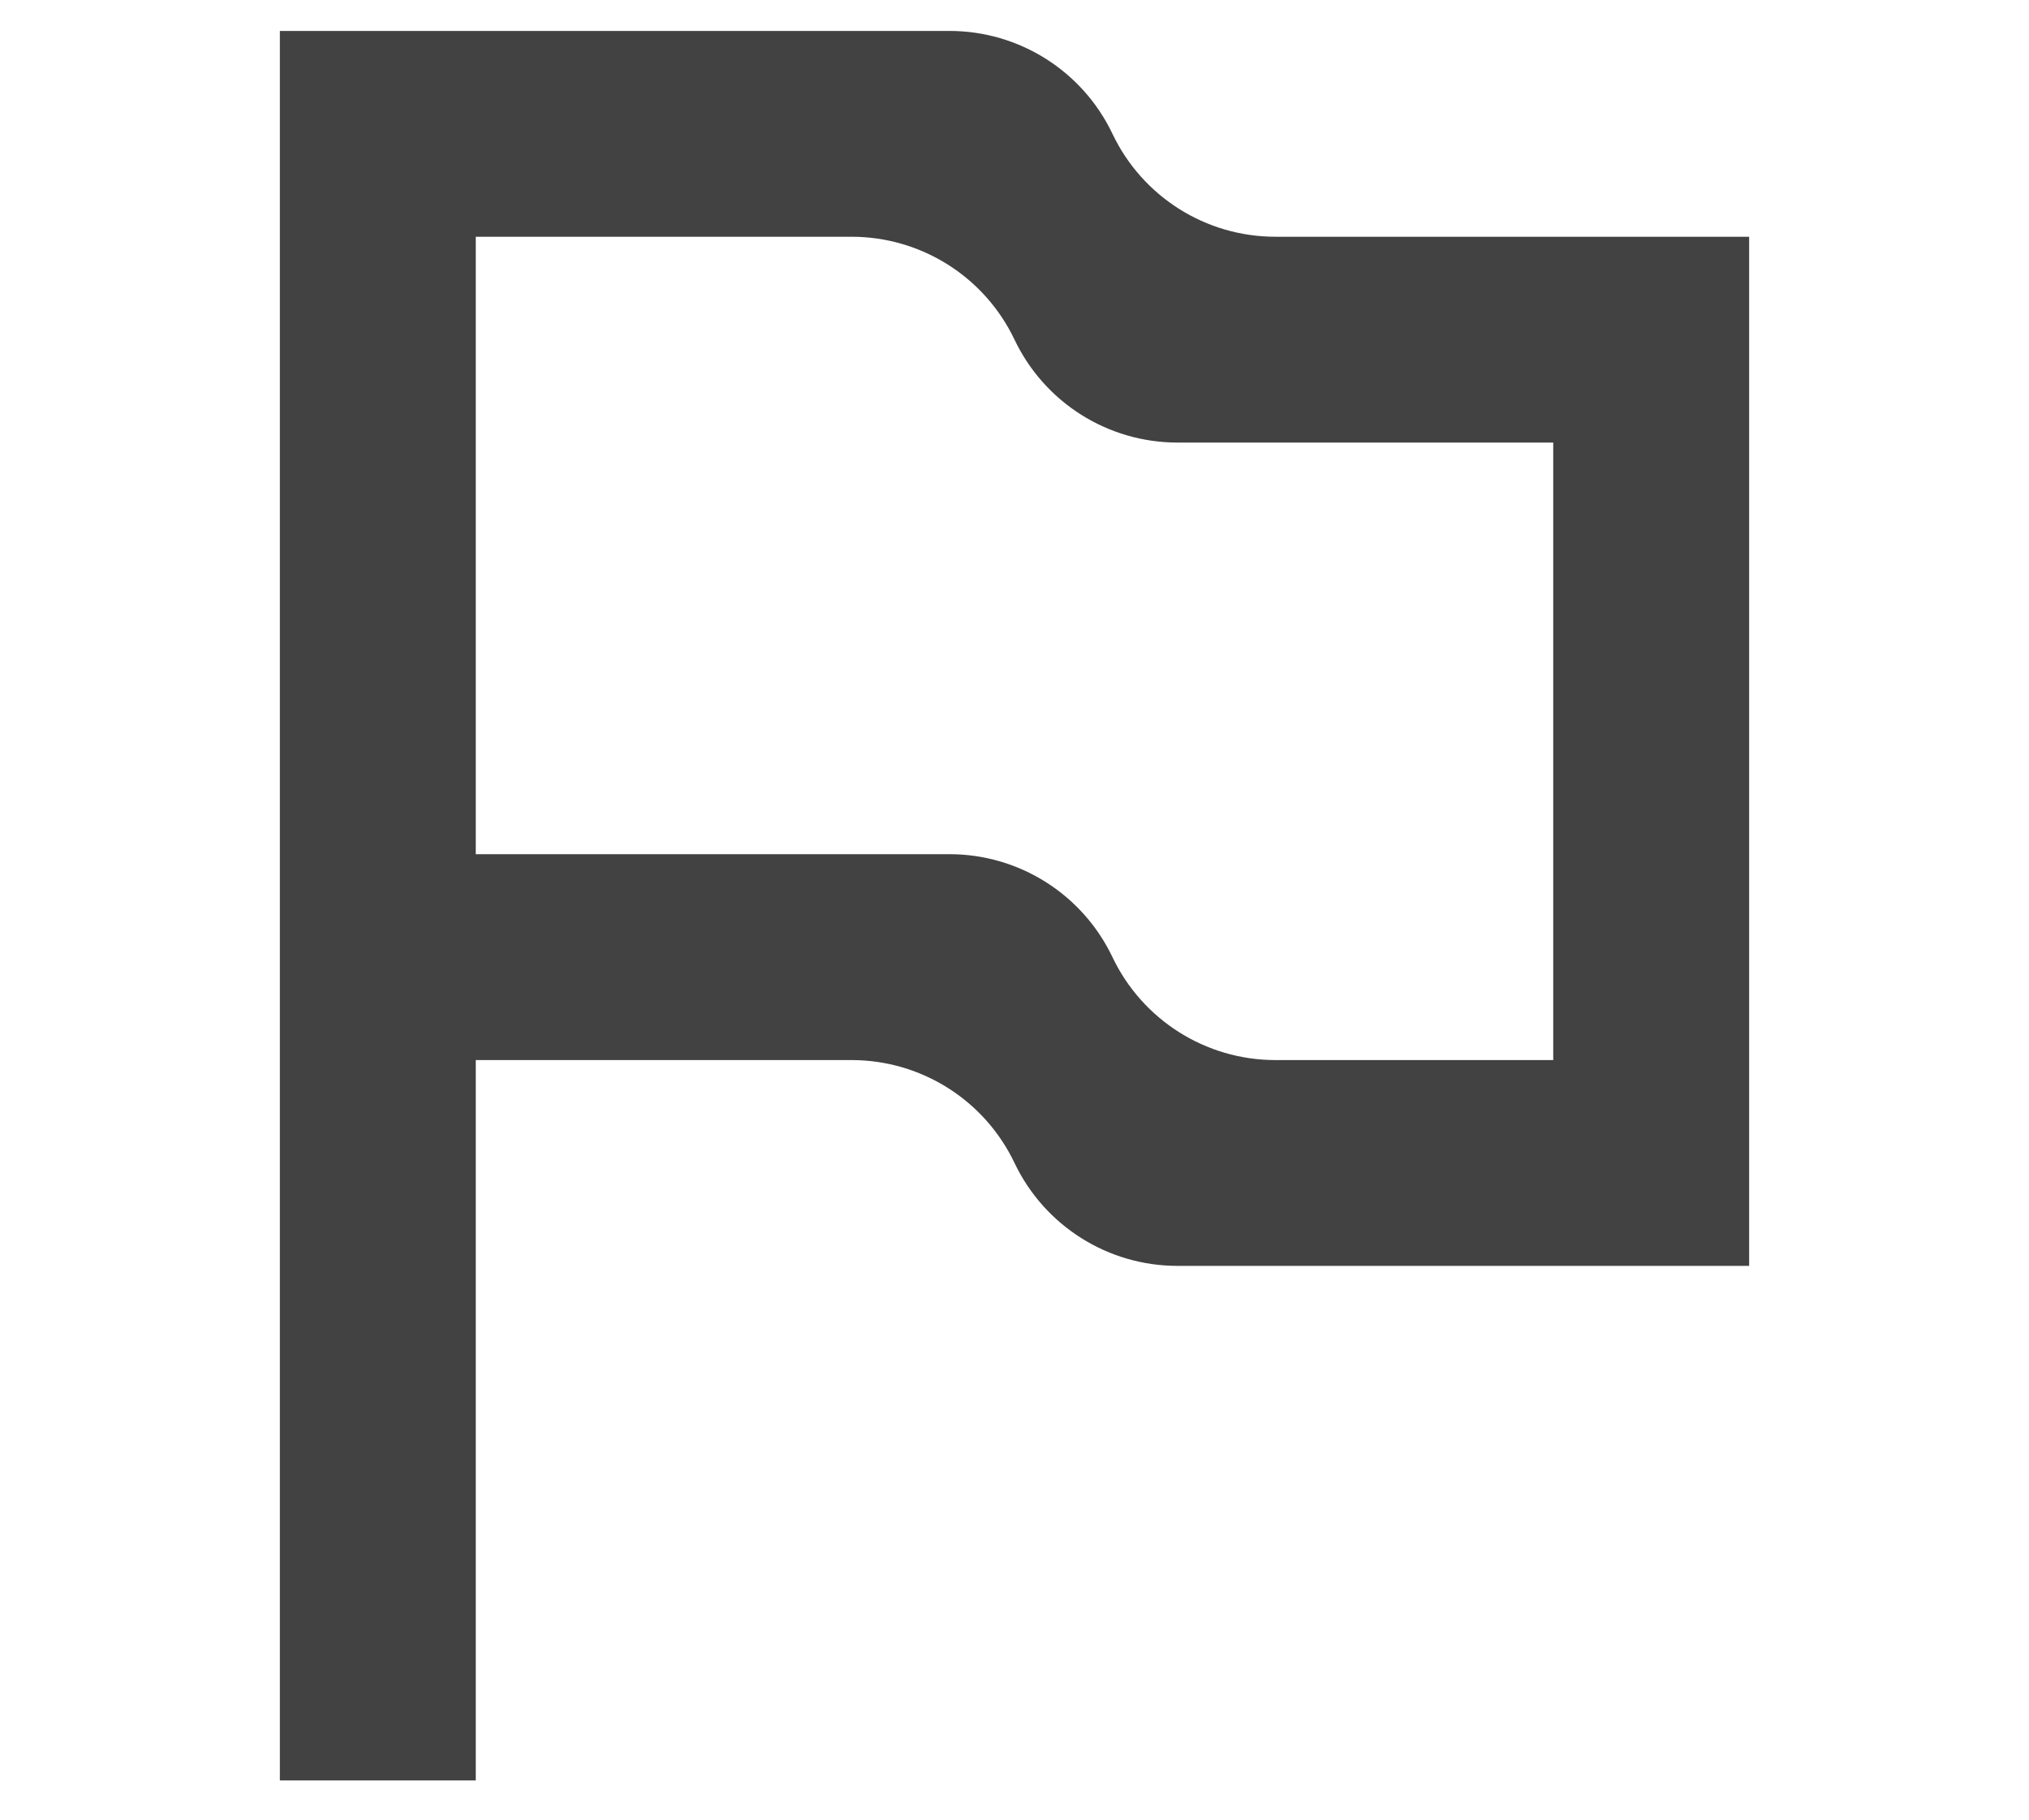
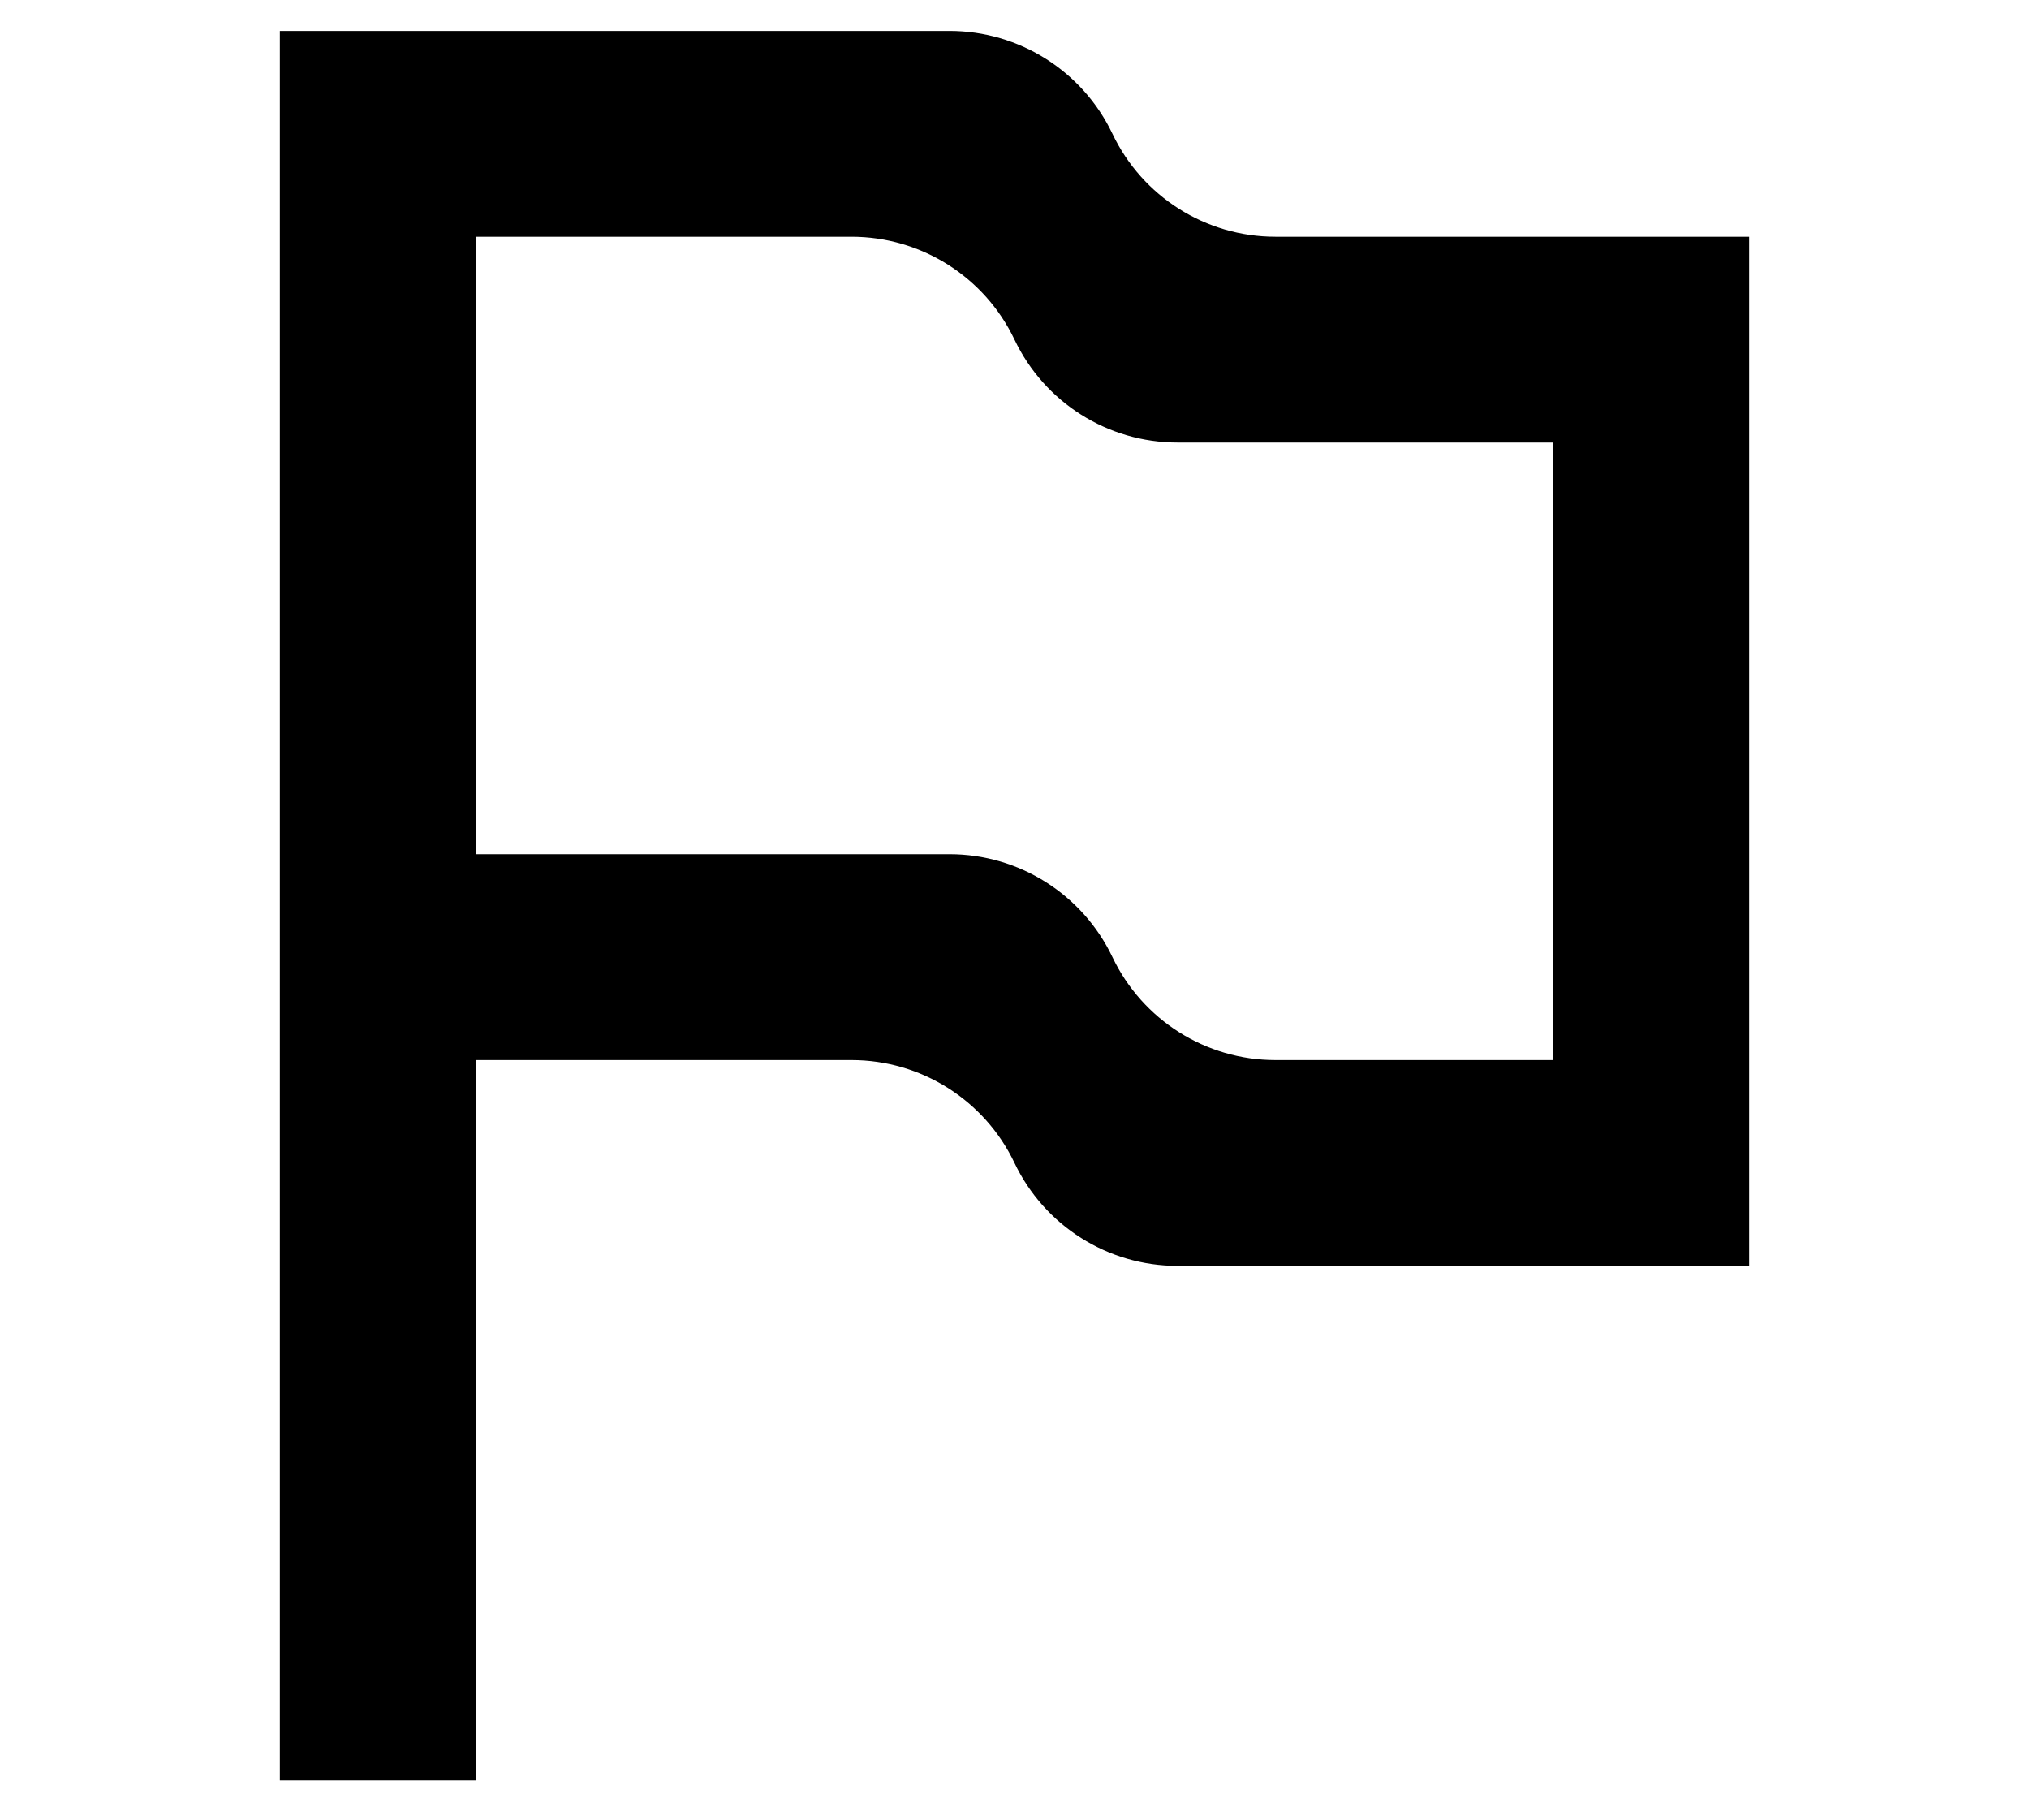
<svg xmlns="http://www.w3.org/2000/svg" width="29" height="26" viewBox="0 0 29 26" fill="none">
-   <path d="M18.229 3.383C17.234 3.383 16.328 2.811 15.9 1.912C15.472 1.014 14.566 0.442 13.571 0.442H4V25.442H6.8V15.148H12.171C13.166 15.148 14.072 15.72 14.5 16.618C14.928 17.516 15.834 18.089 16.829 18.089H25V3.383H18.229ZM22.2 15.148H18.229C17.234 15.148 16.328 14.575 15.9 13.677C15.472 12.779 14.566 12.206 13.571 12.206H6.8V3.383H12.171C13.166 3.383 14.072 3.955 14.5 4.853C14.928 5.752 15.834 6.324 16.829 6.324H22.2V15.148Z" fill="#424242" />
+   <path d="M18.229 3.383C17.234 3.383 16.328 2.811 15.9 1.912C15.472 1.014 14.566 0.442 13.571 0.442H4V25.442H6.8V15.148H12.171C13.166 15.148 14.072 15.72 14.5 16.618C14.928 17.516 15.834 18.089 16.829 18.089H25V3.383H18.229ZM22.2 15.148H18.229C17.234 15.148 16.328 14.575 15.9 13.677C15.472 12.779 14.566 12.206 13.571 12.206H6.8V3.383H12.171C13.166 3.383 14.072 3.955 14.5 4.853C14.928 5.752 15.834 6.324 16.829 6.324H22.2V15.148Z" fill="currentColor" />
</svg>
